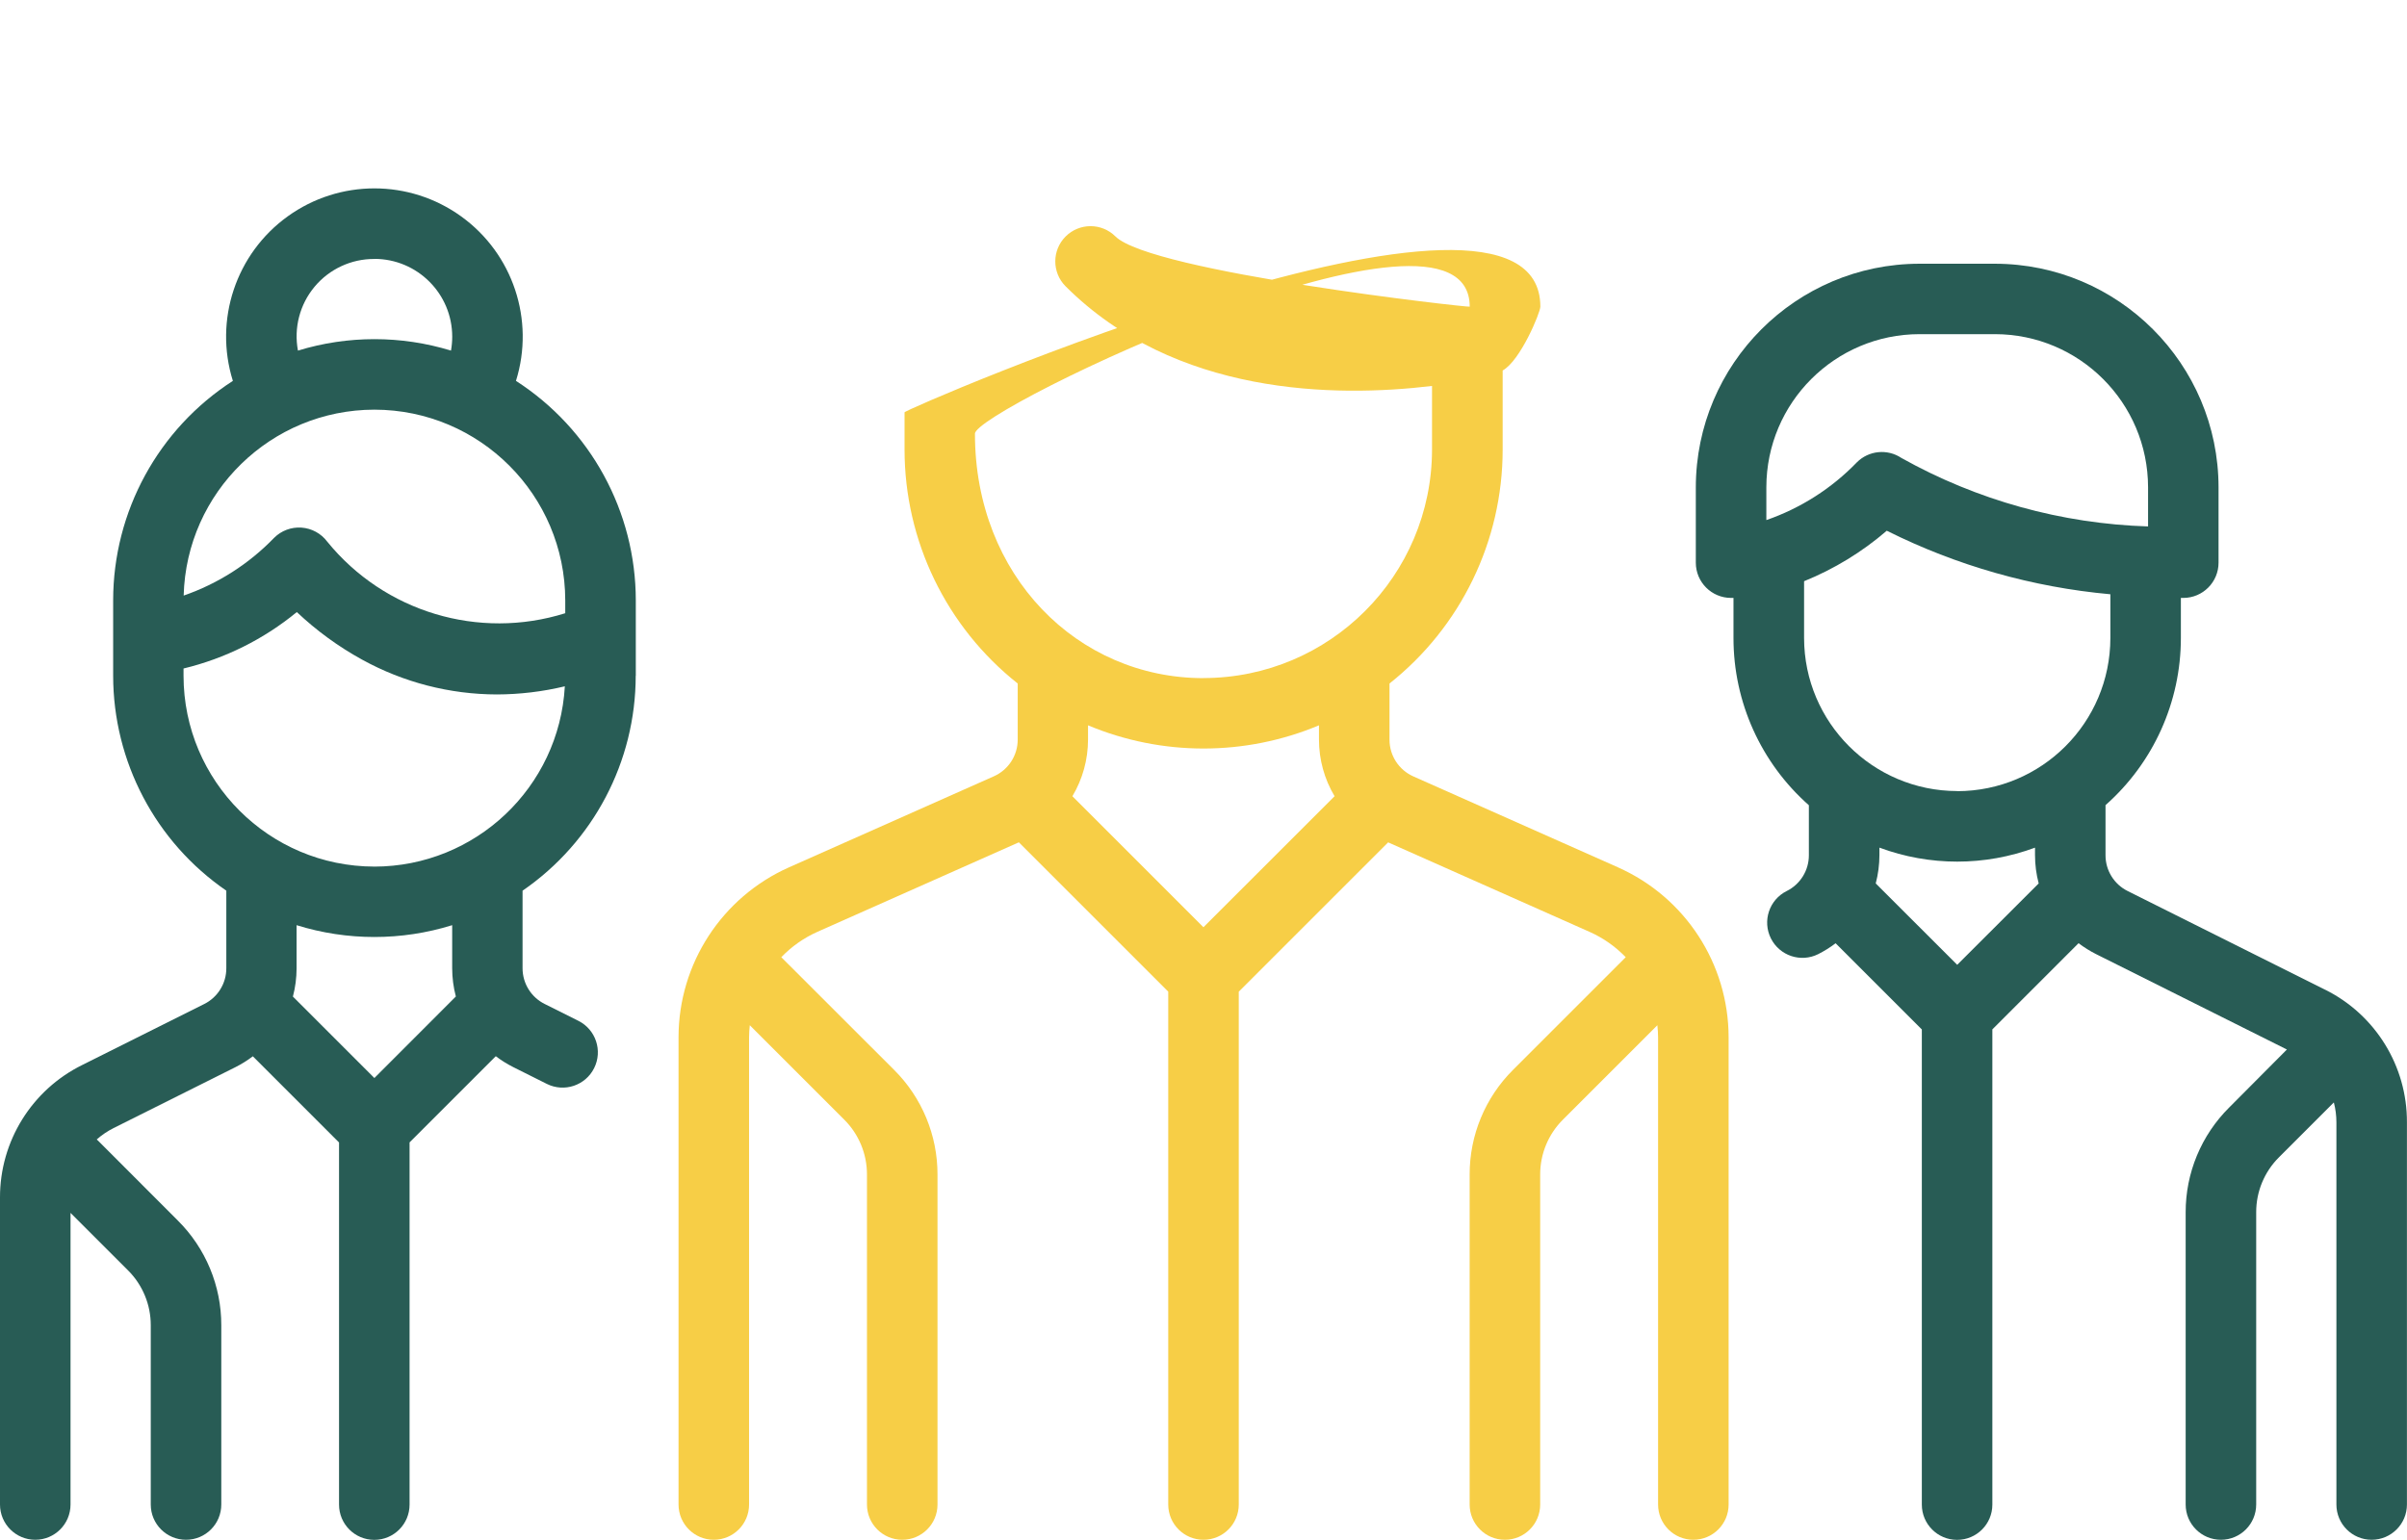
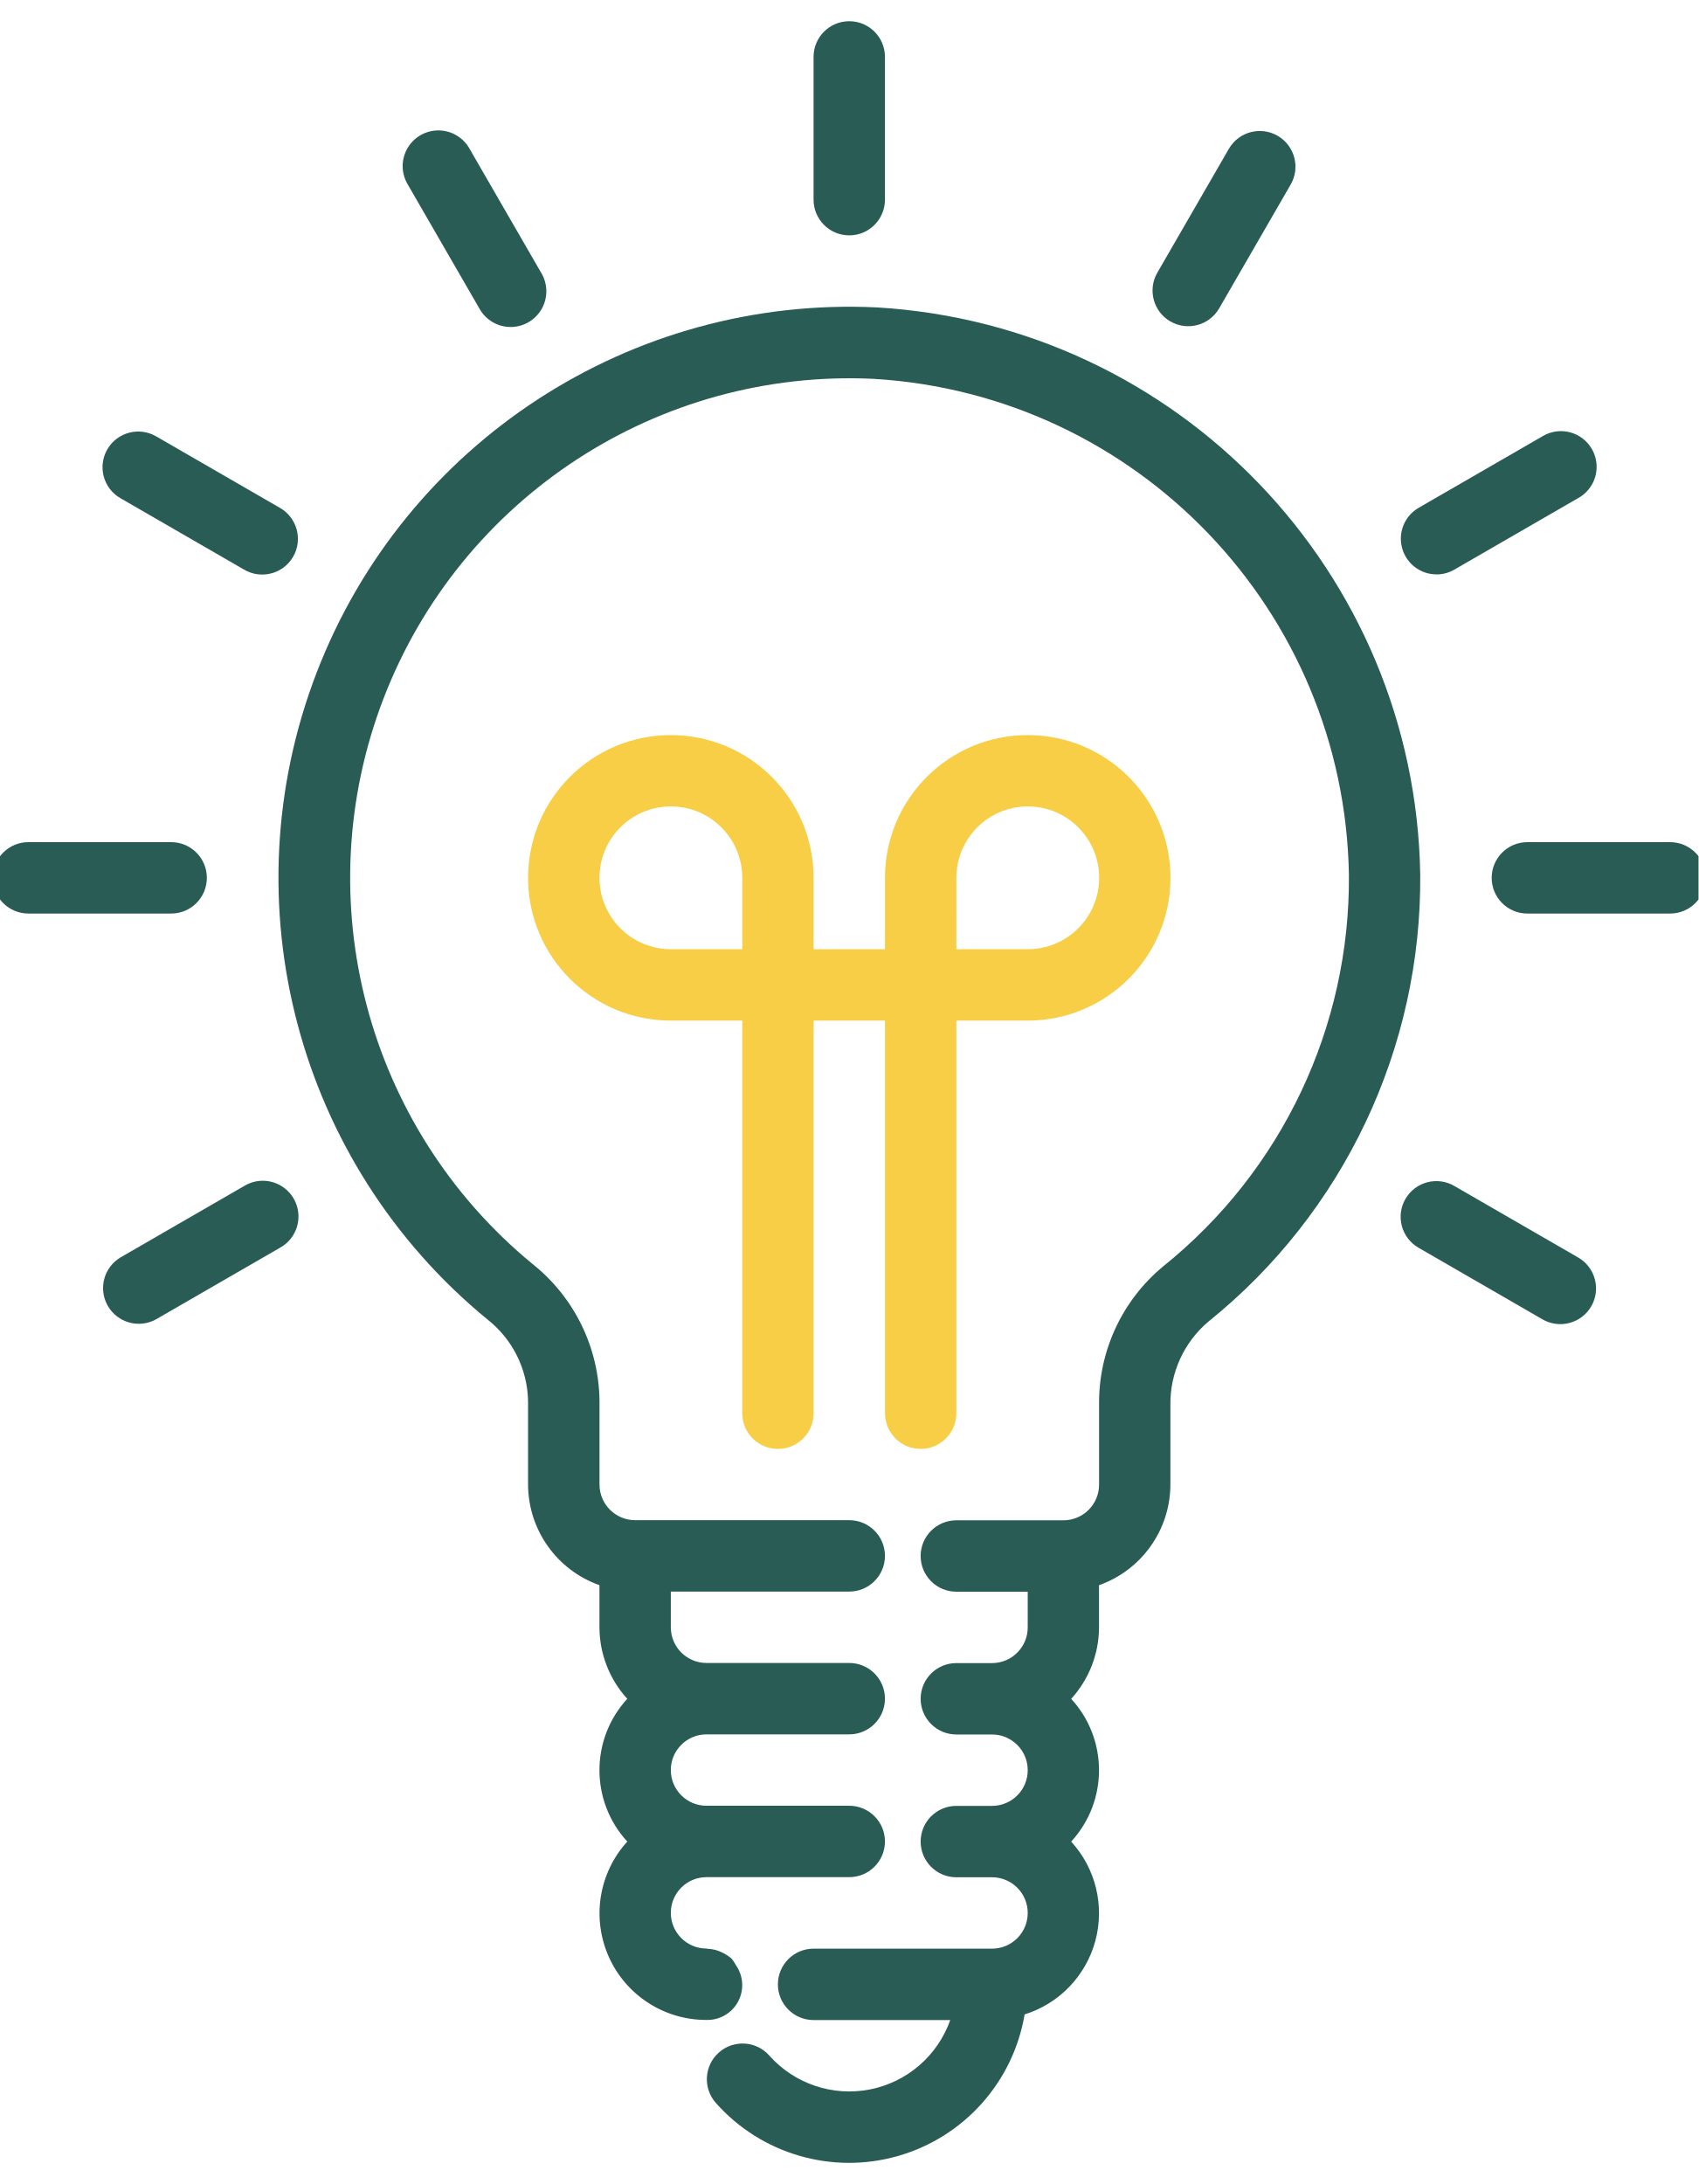
- <svg xmlns="http://www.w3.org/2000/svg" viewBox="0 0 110.609 70.779">
+ <svg xmlns="http://www.w3.org/2000/svg" viewBox="0 0 70 90">
  <defs>
    <clipPath id="clip-path">
-       <rect id="Rectangle_786" data-name="Rectangle 786" width="110.609" height="70.779" fill="#285c55" />
+       <rect id="Rectangle_787" data-name="Rectangle 787" width="70" height="90" transform="translate(0.298 -0.411)" fill="#285c55" />
    </clipPath>
  </defs>
-   <g id="Group_2437" data-name="Group 2437" clip-path="url(#clip-path)">
-     <path id="Path_2676" data-name="Path 2676" d="M187.482,39.874l-9.415-4.185A1.845,1.845,0,0,1,176.972,34V31.419a13.721,13.721,0,0,0,5.2-10.749V17.03c.818-.452,1.732-2.666,1.732-2.934,0-7.931-29.37,4.776-29.217,4.858v1.716a13.721,13.721,0,0,0,5.2,10.749V34a1.845,1.845,0,0,1-1.095,1.684l-9.415,4.185a8.555,8.555,0,0,0-5.076,7.81V69.159a1.62,1.62,0,0,0,3.241,0V47.684a5.3,5.3,0,0,1,.033-.557l4.338,4.338a3.552,3.552,0,0,1,1.047,2.528V69.159a1.62,1.62,0,0,0,3.241,0V53.993a6.771,6.771,0,0,0-2-4.819L149.023,44a5.293,5.293,0,0,1,1.661-1.167l9.256-4.114,6.864,6.864V69.159a1.62,1.62,0,0,0,3.241,0V45.585l6.864-6.864,9.256,4.114A5.29,5.29,0,0,1,187.827,44l-5.172,5.172a6.771,6.771,0,0,0-2,4.819V69.159a1.62,1.62,0,0,0,3.241,0V53.993a3.552,3.552,0,0,1,1.047-2.528l4.338-4.338a5.291,5.291,0,0,1,.033.557V69.159a1.62,1.62,0,1,0,3.241,0V47.684a8.556,8.556,0,0,0-5.076-7.81m-19.057,2.749L162.4,36.6A5.075,5.075,0,0,0,163.118,34v-.659a13.731,13.731,0,0,0,10.613,0V34a5.074,5.074,0,0,0,.717,2.6Zm0-11.451c-5.791,0-10.5-4.711-10.5-11.231-.1-1.084,22.736-11.989,22.736-5.845,0,.052-14.642-1.589-16.284-3.231a1.62,1.62,0,0,0-2.291,2.291c5.031,5.031,12.373,5.122,16.843,4.585v2.928a10.514,10.514,0,0,1-10.5,10.5" transform="translate(-113.12)" fill="#f7ce46" />
-     <path id="Path_2677" data-name="Path 2677" d="M29.217,62.483V59.019A12.008,12.008,0,0,0,23.71,48.93a6.815,6.815,0,1,0-13.009,0A12.008,12.008,0,0,0,5.2,59.019v3.463a12,12,0,0,0,5.2,9.882v3.563a1.833,1.833,0,0,1-1.019,1.649l-5.6,2.8A6.779,6.779,0,0,0,0,86.474v14.107a1.62,1.62,0,1,0,3.241,0V87.175l2.64,2.64a3.552,3.552,0,0,1,1.047,2.528v8.238a1.62,1.62,0,1,0,3.241,0V92.343a6.771,6.771,0,0,0-2-4.819L4.5,83.85c-.018-.018-.037-.033-.055-.05a3.613,3.613,0,0,1,.774-.523l5.6-2.8a5.16,5.16,0,0,0,.8-.5l3.961,3.962v16.646a1.62,1.62,0,1,0,3.241,0V83.935l3.962-3.962a5.138,5.138,0,0,0,.8.5l1.545.773a1.62,1.62,0,1,0,1.449-2.9l-1.545-.773a1.833,1.833,0,0,1-1.019-1.649V72.365a12,12,0,0,0,5.2-9.882M17.206,43.322A3.579,3.579,0,0,1,20.781,46.9a3.631,3.631,0,0,1-.057.638,12.01,12.01,0,0,0-7.032,0,3.553,3.553,0,0,1,3.513-4.212m0,6.927a8.78,8.78,0,0,1,8.77,8.77v.587a10.171,10.171,0,0,1-10.938-3.291,1.62,1.62,0,0,0-2.442-.173,10.6,10.6,0,0,1-4.155,2.653,8.779,8.779,0,0,1,8.764-8.546m0,30.723-3.744-3.744a5.131,5.131,0,0,0,.169-1.3V73.95a12.033,12.033,0,0,0,7.15,0v1.978a5.129,5.129,0,0,0,.169,1.3Zm0-9.719a8.78,8.78,0,0,1-8.77-8.77v-.336a12.991,12.991,0,0,0,5.206-2.594,14.619,14.619,0,0,0,3,2.187,12.887,12.887,0,0,0,6.192,1.6,13.575,13.575,0,0,0,3.124-.374,8.781,8.781,0,0,1-8.757,8.288" transform="translate(0 -31.422)" fill="#285c55" />
-     <path id="Path_2678" data-name="Path 2678" d="M389.639,89.484l-9.068-4.534a1.833,1.833,0,0,1-1.019-1.649v-2.3a10.255,10.255,0,0,0,3.463-7.685V71.476h.111a1.62,1.62,0,0,0,1.62-1.62V66.393a10.291,10.291,0,0,0-10.279-10.279h-3.463a10.291,10.291,0,0,0-10.279,10.279v3.463a1.62,1.62,0,0,0,1.62,1.62l.111,0V73.32a10.255,10.255,0,0,0,3.464,7.686v2.3A1.833,1.833,0,0,1,364.9,84.95a1.62,1.62,0,1,0,1.449,2.9,5.16,5.16,0,0,0,.8-.5l3.962,3.962v21.842a1.62,1.62,0,0,0,3.241,0V91.309l3.961-3.962a5.138,5.138,0,0,0,.8.5l8.774,4.387L385.235,94.9a6.772,6.772,0,0,0-2,4.819V113.15a1.62,1.62,0,1,0,3.241,0V99.716a3.552,3.552,0,0,1,1.047-2.528l2.521-2.521a3.612,3.612,0,0,1,.118.913v17.57a1.62,1.62,0,1,0,3.241,0V95.58a6.778,6.778,0,0,0-3.767-6.1M363.966,67.9v-1.51h0a7.047,7.047,0,0,1,7.039-7.039h3.463a7.047,7.047,0,0,1,7.039,7.039v1.8a24.781,24.781,0,0,1-11.335-3.148,1.62,1.62,0,0,0-2.045.2,10.612,10.612,0,0,1-4.161,2.656m8.771,20.443L368.993,84.6a5.132,5.132,0,0,0,.169-1.3v-.345a10.27,10.27,0,0,0,7.15,0V83.3a5.121,5.121,0,0,0,.169,1.3Zm0-7.987A7.047,7.047,0,0,1,365.7,73.32V70.708a13.711,13.711,0,0,0,3.8-2.321,28.785,28.785,0,0,0,10.275,2.921V73.32a7.047,7.047,0,0,1-7.039,7.039" transform="translate(-282.797 -43.991)" fill="#285c55" />
+   <g id="Group_2439" data-name="Group 2439" transform="translate(-0.298 0.411)" clip-path="url(#clip-path)">
+     <path id="Path_2679" data-name="Path 2679" d="M185.471,8.825a1.471,1.471,0,0,0,1.471-1.471V1.471a1.471,1.471,0,0,0-2.942,0V7.354a1.471,1.471,0,0,0,1.471,1.471" transform="translate(-150.173 0.463)" fill="#285c55" />
+     <path id="Path_2680" data-name="Path 2680" d="M92.174,26.823l2.942,5.094a1.471,1.471,0,1,0,2.557-1.454l-.01-.017-2.942-5.094a1.471,1.471,0,1,0-2.557,1.454l.01.017" transform="translate(-75.065 -19.621)" fill="#285c55" />
+     <path id="Path_2681" data-name="Path 2681" d="M25.336,94.712l.017.01,5.094,2.942a1.471,1.471,0,0,0,1.488-2.538l-.017-.01-5.094-2.942a1.471,1.471,0,1,0-1.488,2.538" transform="translate(-20.086 -74.6)" fill="#285c55" />
+     <path id="Path_2682" data-name="Path 2682" d="M8.825,185.471A1.471,1.471,0,0,0,7.354,184H1.471a1.471,1.471,0,0,0,0,2.942H7.354a1.471,1.471,0,0,0,1.471-1.471" transform="translate(-0.002 -149.707)" fill="#285c55" />
+     <path id="Path_2683" data-name="Path 2683" d="M30.463,260.164l-.017.01-5.094,2.942a1.471,1.471,0,0,0,1.454,2.557l.017-.01,5.094-2.942a1.471,1.471,0,1,0-1.454-2.557" transform="translate(-20.086 -211.711)" fill="#285c55" />
+     <path id="Path_2684" data-name="Path 2684" d="M322.918,263.126l-.017-.01-5.094-2.942a1.471,1.471,0,1,0-1.488,2.538l.017.01,5.094,2.942a1.471,1.471,0,0,0,1.488-2.538" transform="translate(-257.57 -211.711)" fill="#285c55" />
+     <path id="Path_2685" data-name="Path 2685" d="M343.354,184h-5.883a1.471,1.471,0,0,0,0,2.942h5.883a1.471,1.471,0,0,0,0-2.942" transform="translate(-274.226 -149.707)" fill="#285c55" />
+     <path id="Path_2686" data-name="Path 2686" d="M317.117,97.86a1.471,1.471,0,0,0,.735-.2l5.094-2.942a1.471,1.471,0,1,0-1.454-2.557l-.017.01-5.094,2.942a1.471,1.471,0,0,0,.736,2.745" transform="translate(-257.615 -74.599)" fill="#285c55" />
+     <path id="Path_2687" data-name="Path 2687" d="M260.729,32.455h0a1.471,1.471,0,0,0,2.009-.539h0l2.942-5.094a1.471,1.471,0,0,0-2.538-1.488l-.01.017-2.942,5.094a1.471,1.471,0,0,0,.537,2.01" transform="translate(-212.195 -19.62)" fill="#285c55" />
+     <path id="Path_2688" data-name="Path 2688" d="M136.179,189.417a1.471,1.471,0,0,0,1.471-1.471V171.767h2.942a5.883,5.883,0,1,0-5.883-5.883v2.942h-2.942v-2.942a5.883,5.883,0,1,0-5.883,5.883h2.942v16.179a1.471,1.471,0,1,0,2.942,0V171.767h2.942v16.179a1.471,1.471,0,0,0,1.471,1.471m1.471-23.534a2.942,2.942,0,1,1,2.942,2.942H137.65Zm-8.825,2.942h-2.942a2.942,2.942,0,1,1,2.942-2.942Z" transform="translate(-97.939 -130.12)" fill="#f7ce46" />
+     <path id="Path_2689" data-name="Path 2689" d="M88.736,64.029a23.534,23.534,0,0,0-16.06,41.7,4.383,4.383,0,0,1,1.68,3.364v3.449a4.413,4.413,0,0,0,2.942,4.142v1.741a4.385,4.385,0,0,0,1.147,2.942,4.345,4.345,0,0,0,0,5.883A4.393,4.393,0,0,0,81.71,134.6a1.434,1.434,0,0,0,1.209-2.261,1.56,1.56,0,0,0-.165-.254,1.52,1.52,0,0,0-.409-.268c-.043-.022-.085-.04-.129-.057a1.559,1.559,0,0,0-.463-.093c-.015,0-.028-.009-.043-.009a1.471,1.471,0,1,1,0-2.942h5.883a1.471,1.471,0,1,0,0-2.942H81.71a1.471,1.471,0,1,1,0-2.942h5.883a1.471,1.471,0,1,0,0-2.942H81.71a1.471,1.471,0,0,1-1.471-1.471v-1.471h7.354a1.471,1.471,0,0,0,0-2.942H78.768A1.471,1.471,0,0,1,77.3,112.54v-3.449a7.312,7.312,0,0,0-2.758-5.641A20.592,20.592,0,0,1,88.6,66.973,20.829,20.829,0,0,1,108.185,87.41a20.471,20.471,0,0,1-7.641,16.125,7.291,7.291,0,0,0-2.655,5.726v3.279a1.471,1.471,0,0,1-1.471,1.471H92.006a1.471,1.471,0,0,0,0,2.942h2.942v1.471a1.471,1.471,0,0,1-1.471,1.471H92.006a1.471,1.471,0,0,0,0,2.942h1.471a1.471,1.471,0,1,1,0,2.942H92.006a1.471,1.471,0,0,0,0,2.942h1.471a1.471,1.471,0,1,1,0,2.942H86.123a1.471,1.471,0,0,0,0,2.942h5.632a4.413,4.413,0,0,1-7.459,1.461,1.471,1.471,0,1,0-2.2,1.956,7.338,7.338,0,0,0,12.724-3.649,4.37,4.37,0,0,0,1.919-7.122,4.345,4.345,0,0,0,0-5.883,4.385,4.385,0,0,0,1.147-2.942v-1.741a4.413,4.413,0,0,0,2.942-4.142v-3.279a4.422,4.422,0,0,1,1.561-3.437,23.394,23.394,0,0,0,8.735-18.436A23.807,23.807,0,0,0,88.736,64.029" transform="translate(-52.295 -51.772)" fill="#285c55" />
  </g>
</svg>
